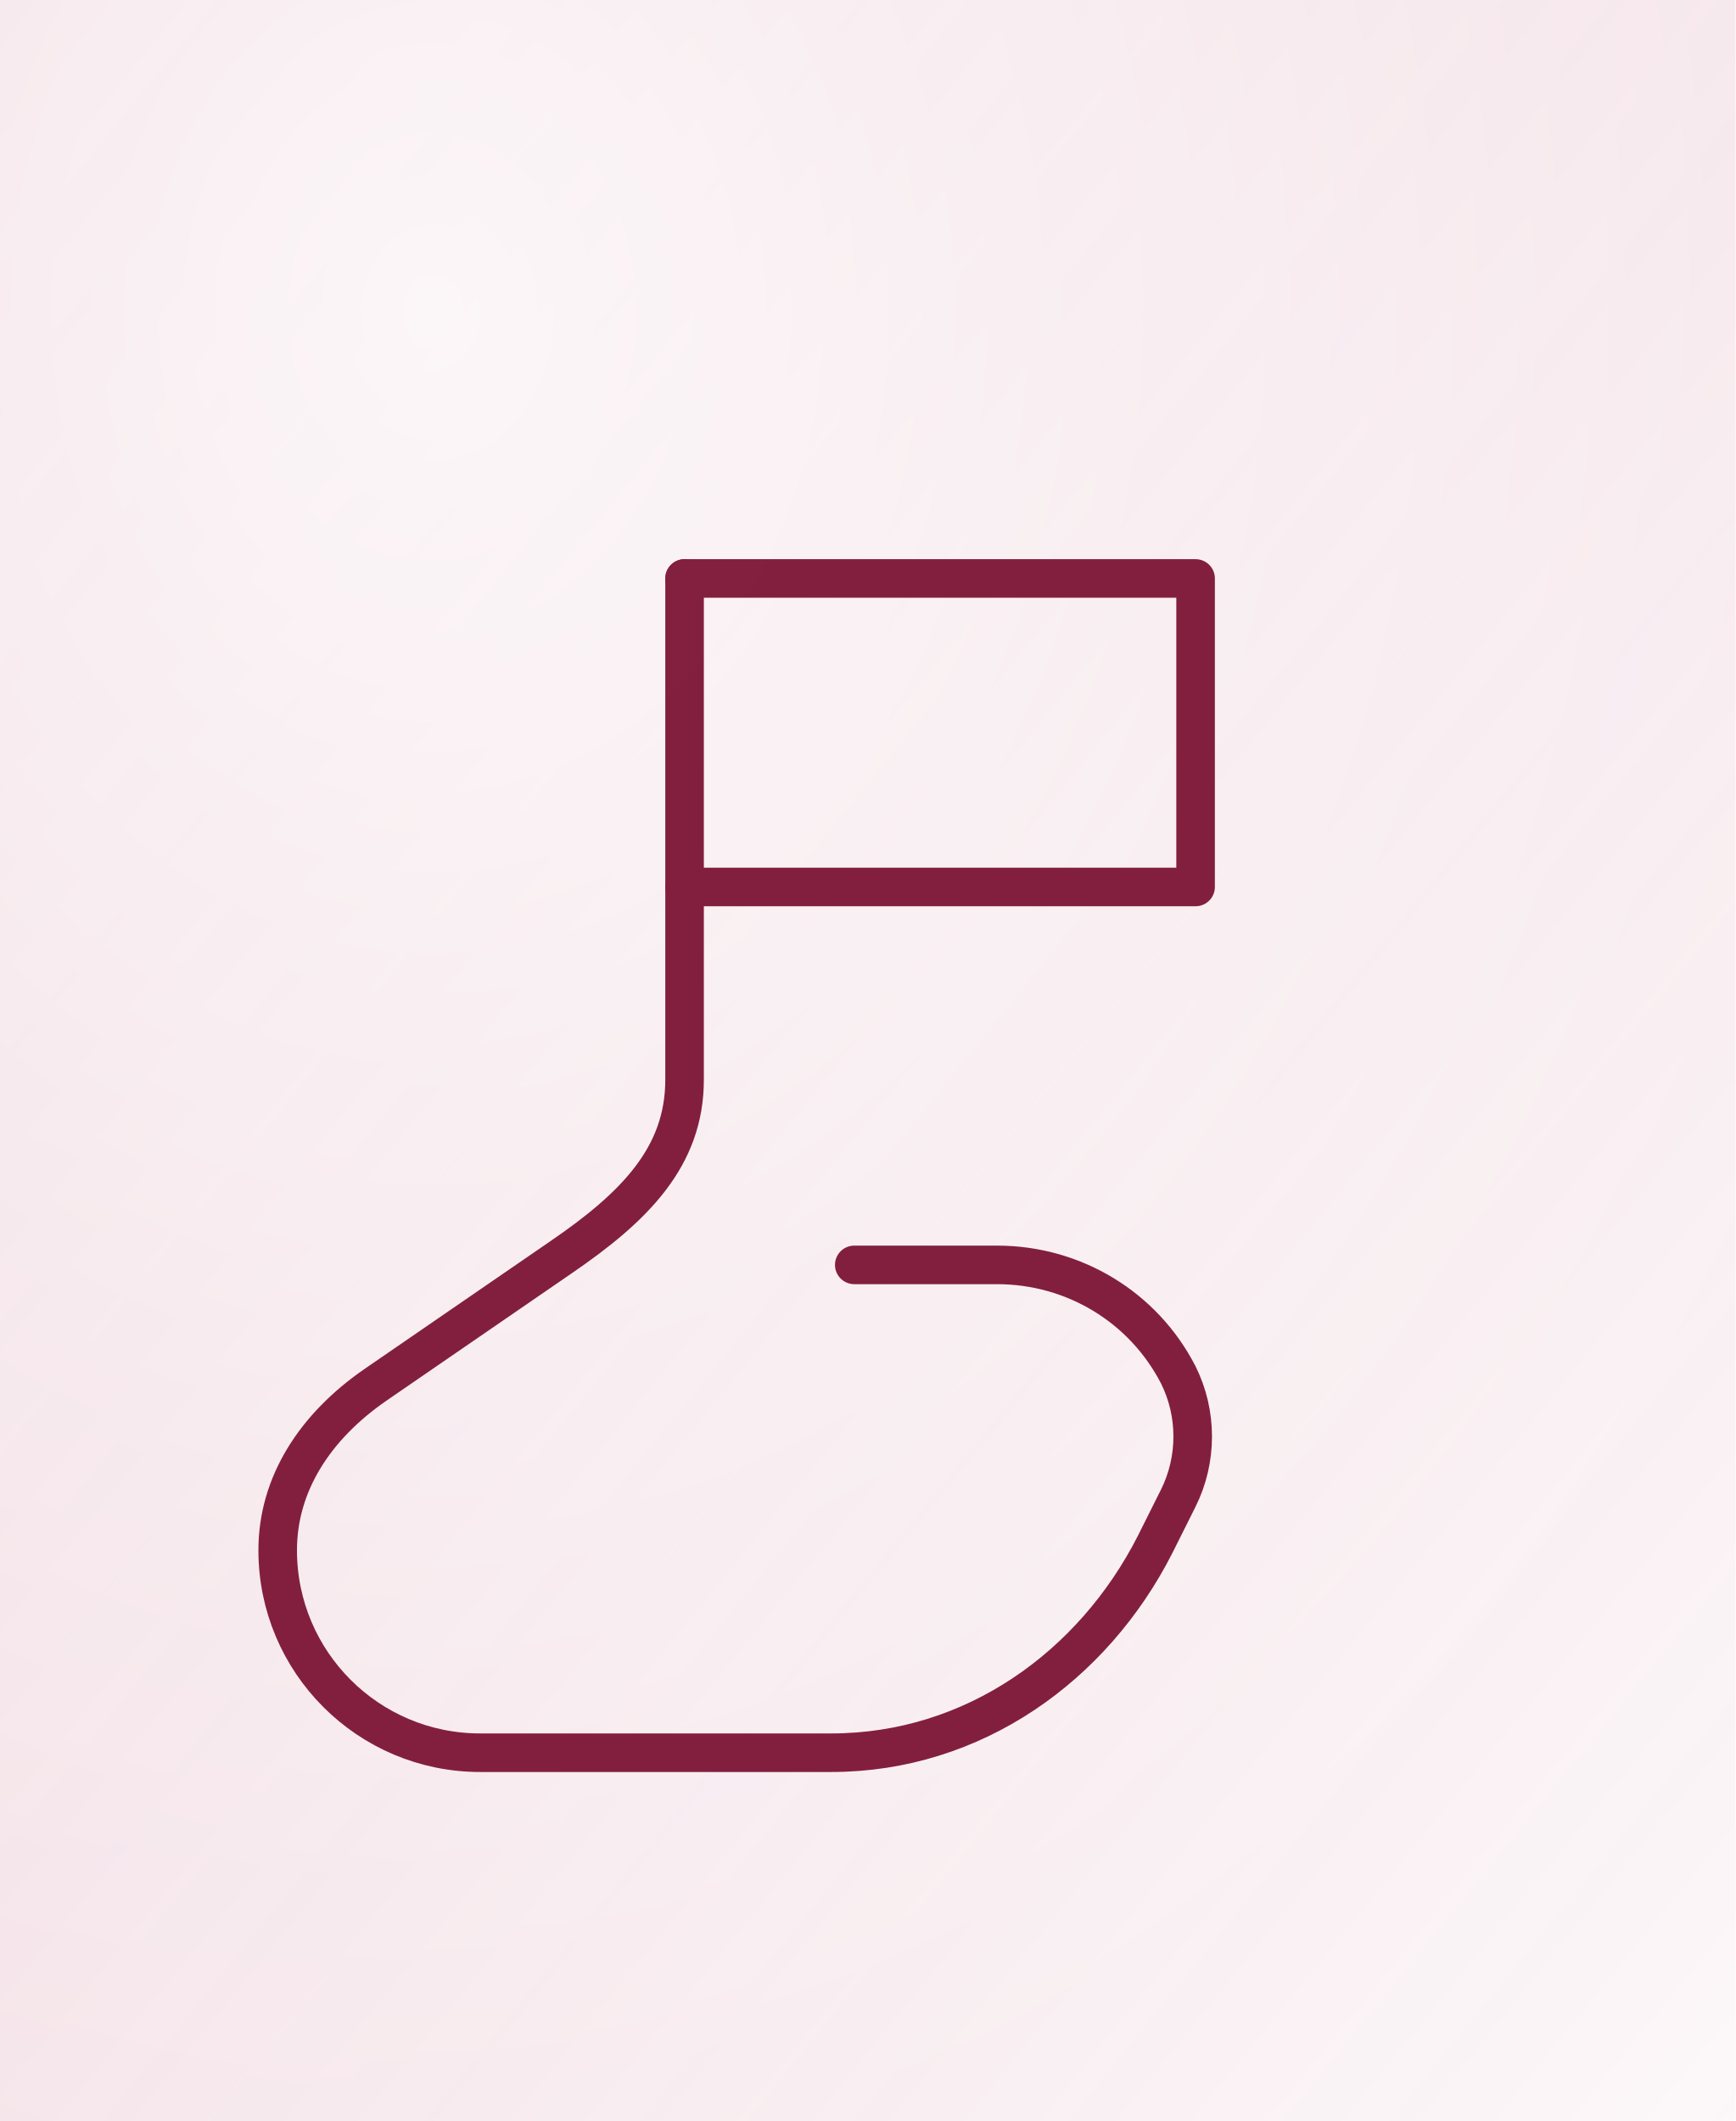
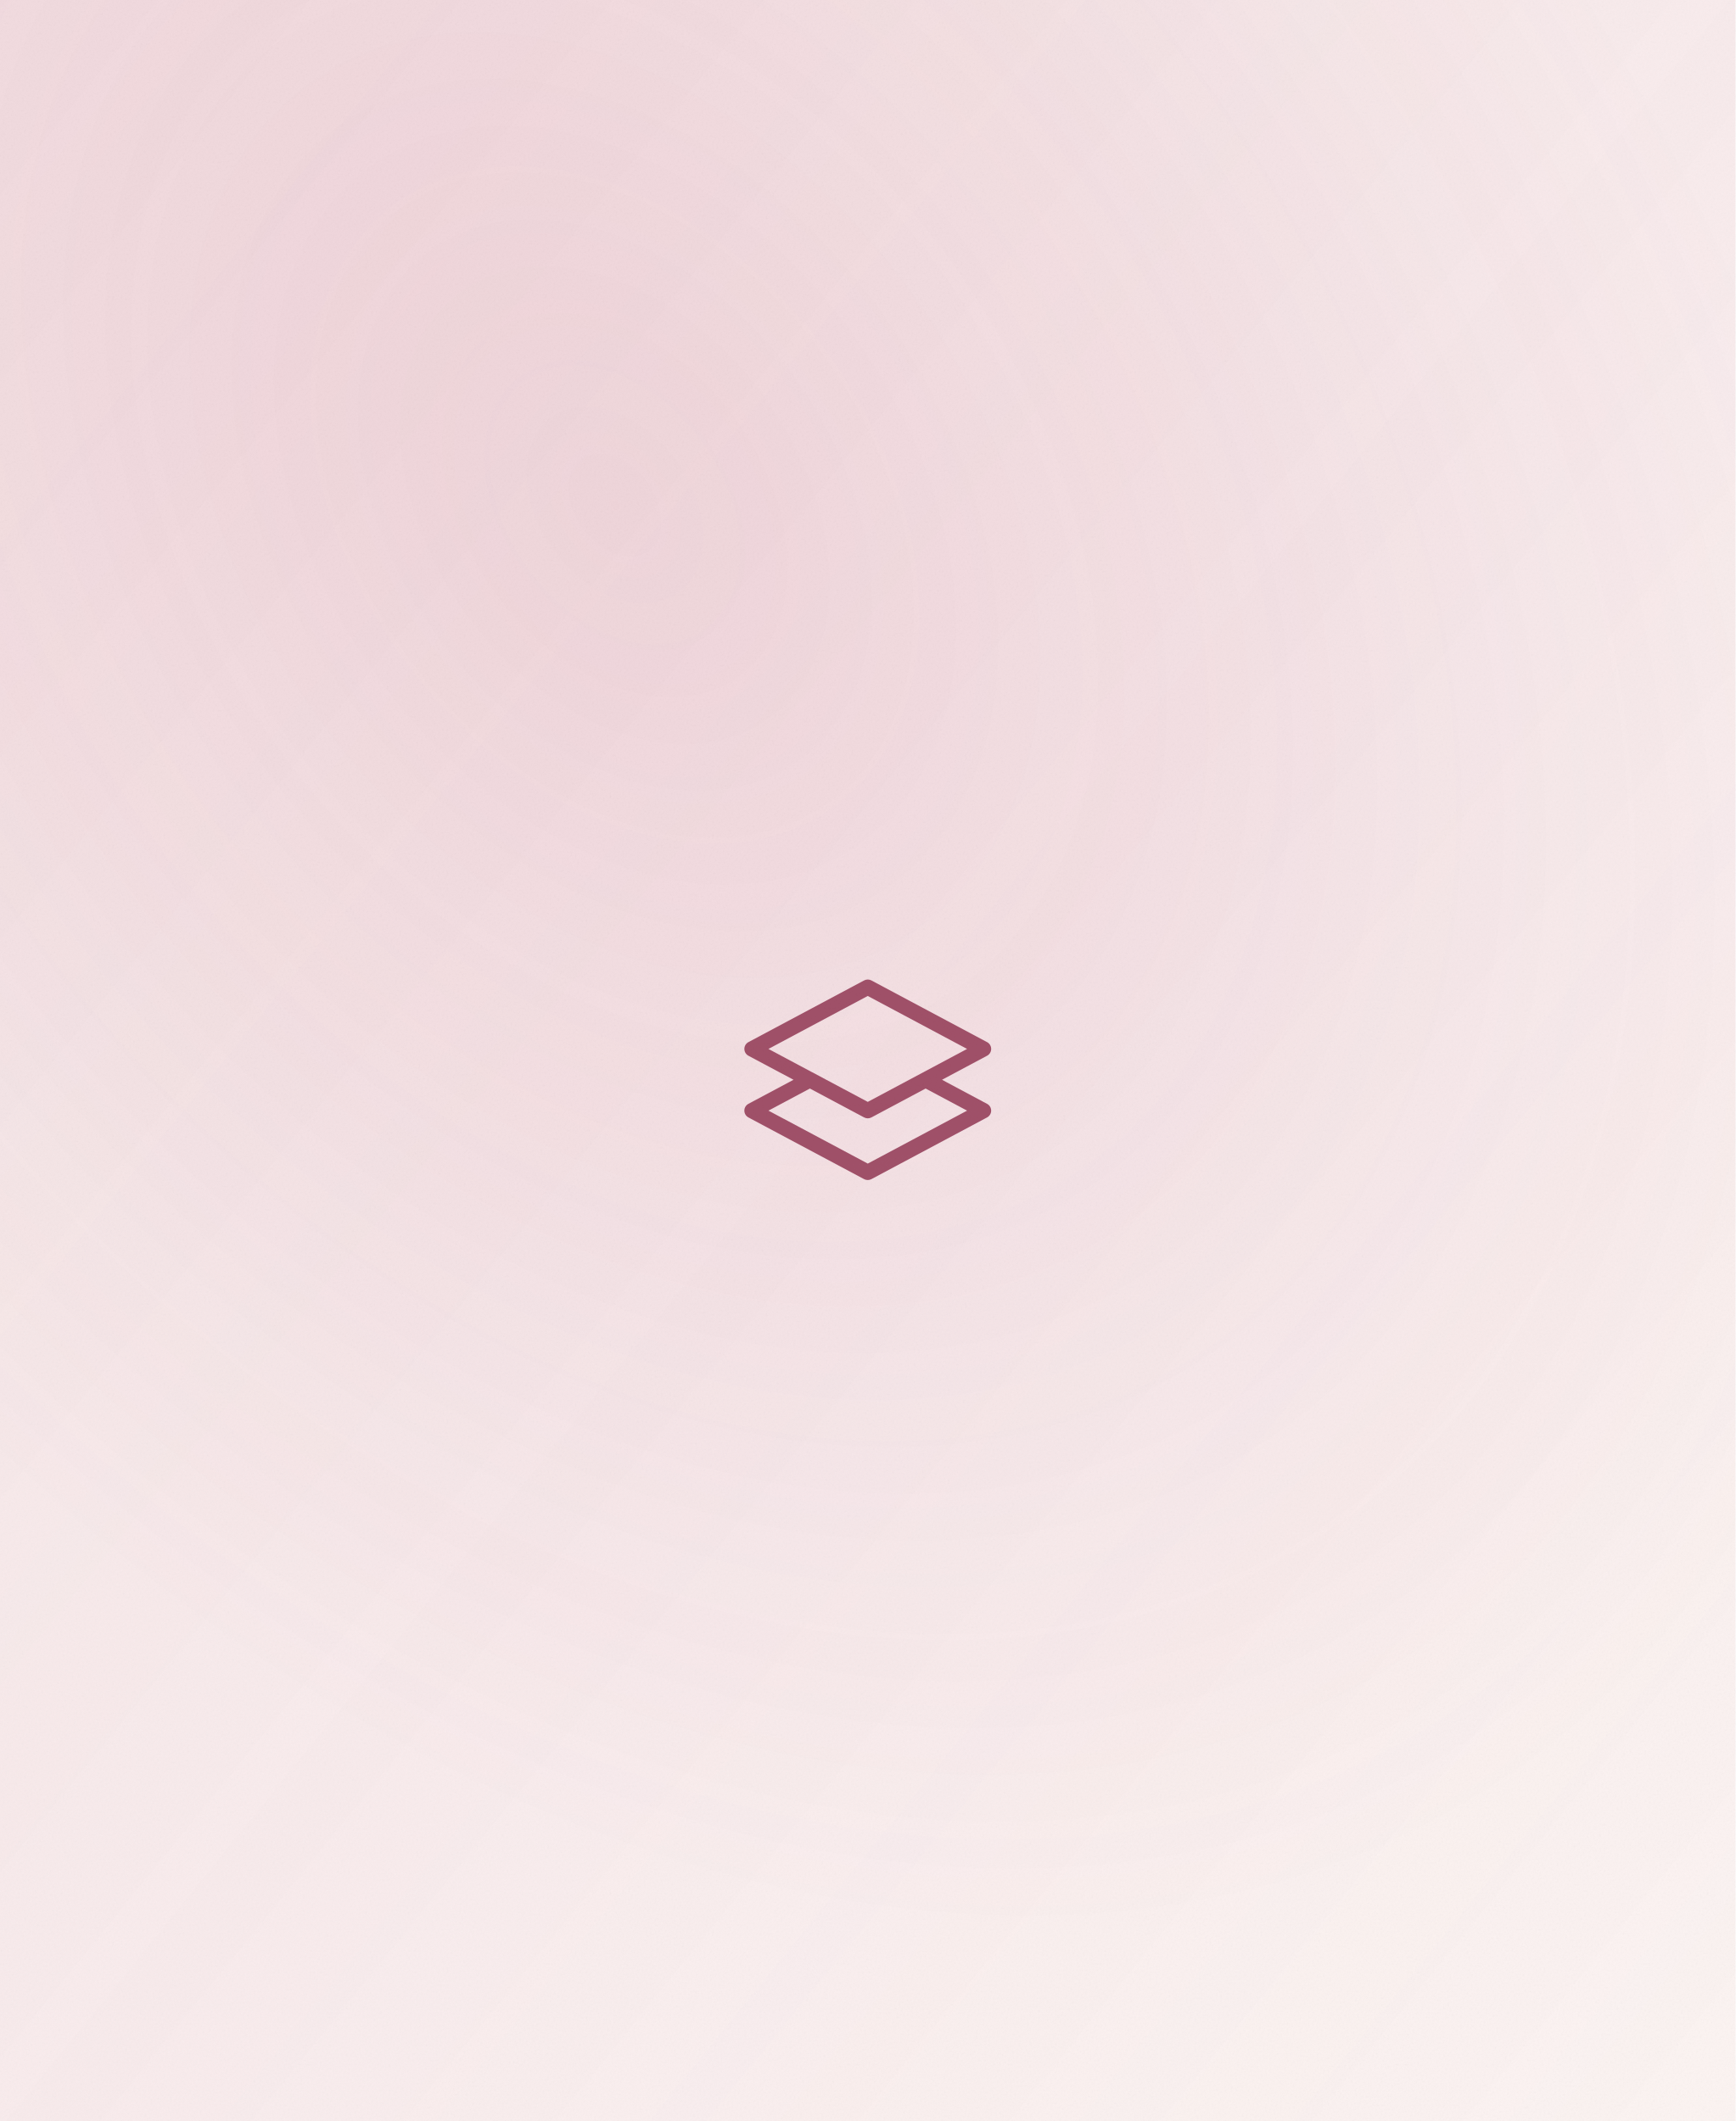
- <svg xmlns="http://www.w3.org/2000/svg" viewBox="0 0 900 1100" role="img" aria-label="Meias">
+ <svg xmlns="http://www.w3.org/2000/svg" width="900" height="1100" viewBox="0 0 900 1100" role="img" aria-label="Meias">
  <defs>
-     <linearGradient id="g" x1="0" y1="0" x2="1" y2="1">
-       <stop offset="0" stop-color="#b43c64" stop-opacity="0.22" />
-       <stop offset="1" stop-color="#b43c64" stop-opacity="0.04" />
+     <linearGradient id="bg" x1="0" y1="0" x2="1" y2="1">
+       <stop offset="0" stop-color="#b43c64" stop-opacity="0.12" />
+       <stop offset="1" stop-color="#b43c64" stop-opacity="0.03" />
    </linearGradient>
-     <radialGradient id="rg" cx="25%" cy="15%" r="90%">
-       <stop offset="0" stop-color="#ffffff" stop-opacity="0.75" />
-       <stop offset="1" stop-color="#ffffff" stop-opacity="0" />
+     <radialGradient id="glow" cx="0" cy="0" r="1" gradientUnits="userSpaceOnUse" gradientTransform="translate(320 260) rotate(55) scale(820 580)">
+       <stop stop-color="#b43c64" stop-opacity="0.12" />
+       <stop offset="1" stop-color="#b43c64" stop-opacity="0" />
    </radialGradient>
+     <filter id="grain" x="-20%" y="-20%" width="140%" height="140%">
+       <feTurbulence type="fractalNoise" baseFrequency="0.9" numOctaves="3" stitchTiles="stitch" />
+       <feColorMatrix type="matrix" values="1 0 0 0 0  1 0 0 0 0  1 0 0 0 0  0 0 0 0.08 0" />
+     </filter>
  </defs>
-   <rect width="900" height="1100" fill="url(#g)" />
-   <rect width="900" height="1100" fill="url(#rg)" />
-   <g transform="translate(0,0)" fill="none" stroke="#7d1535" stroke-width="20" stroke-linecap="round" stroke-linejoin="round" opacity="0.95">
-     <path d="M355 300v260c0 40-26 66-64 92l-96 66c-32 22-51 52-51 86 0 58 47 105 105 105h182c74 0 136-45 168-108l12-24c10-20 10-44 0-64-18-35-54-57-94-57h-74" />
-     <path d="M355 300h265v160H355" />
+   <rect width="900" height="1100" fill="#fdf9f6" />
+   <rect width="900" height="1100" fill="url(#bg)" />
+   <rect width="900" height="1100" fill="url(#glow)" />
+   <rect width="900" height="1100" filter="url(#grain)" opacity="0.55" />
+   <g transform="translate(450 560) scale(8.0) translate(-8 -8)" fill="#7d1535" fill-opacity="0.7">
+     <path d="M8.235 1.559a.5.5 0 0 0-.47 0l-7.5 4a.5.5 0 0 0 0 .882L3.188 8 .264 9.559a.5.5 0 0 0 0 .882l7.5 4a.5.5 0 0 0 .47 0l7.5-4a.5.5 0 0 0 0-.882L12.813 8l2.922-1.559a.5.5 0 0 0 0-.882zm3.515 7.008L14.438 10 8 13.433 1.562 10 4.25 8.567l3.515 1.874a.5.5 0 0 0 .47 0zM8 9.433 1.562 6 8 2.567 14.438 6z" />
  </g>
</svg>
